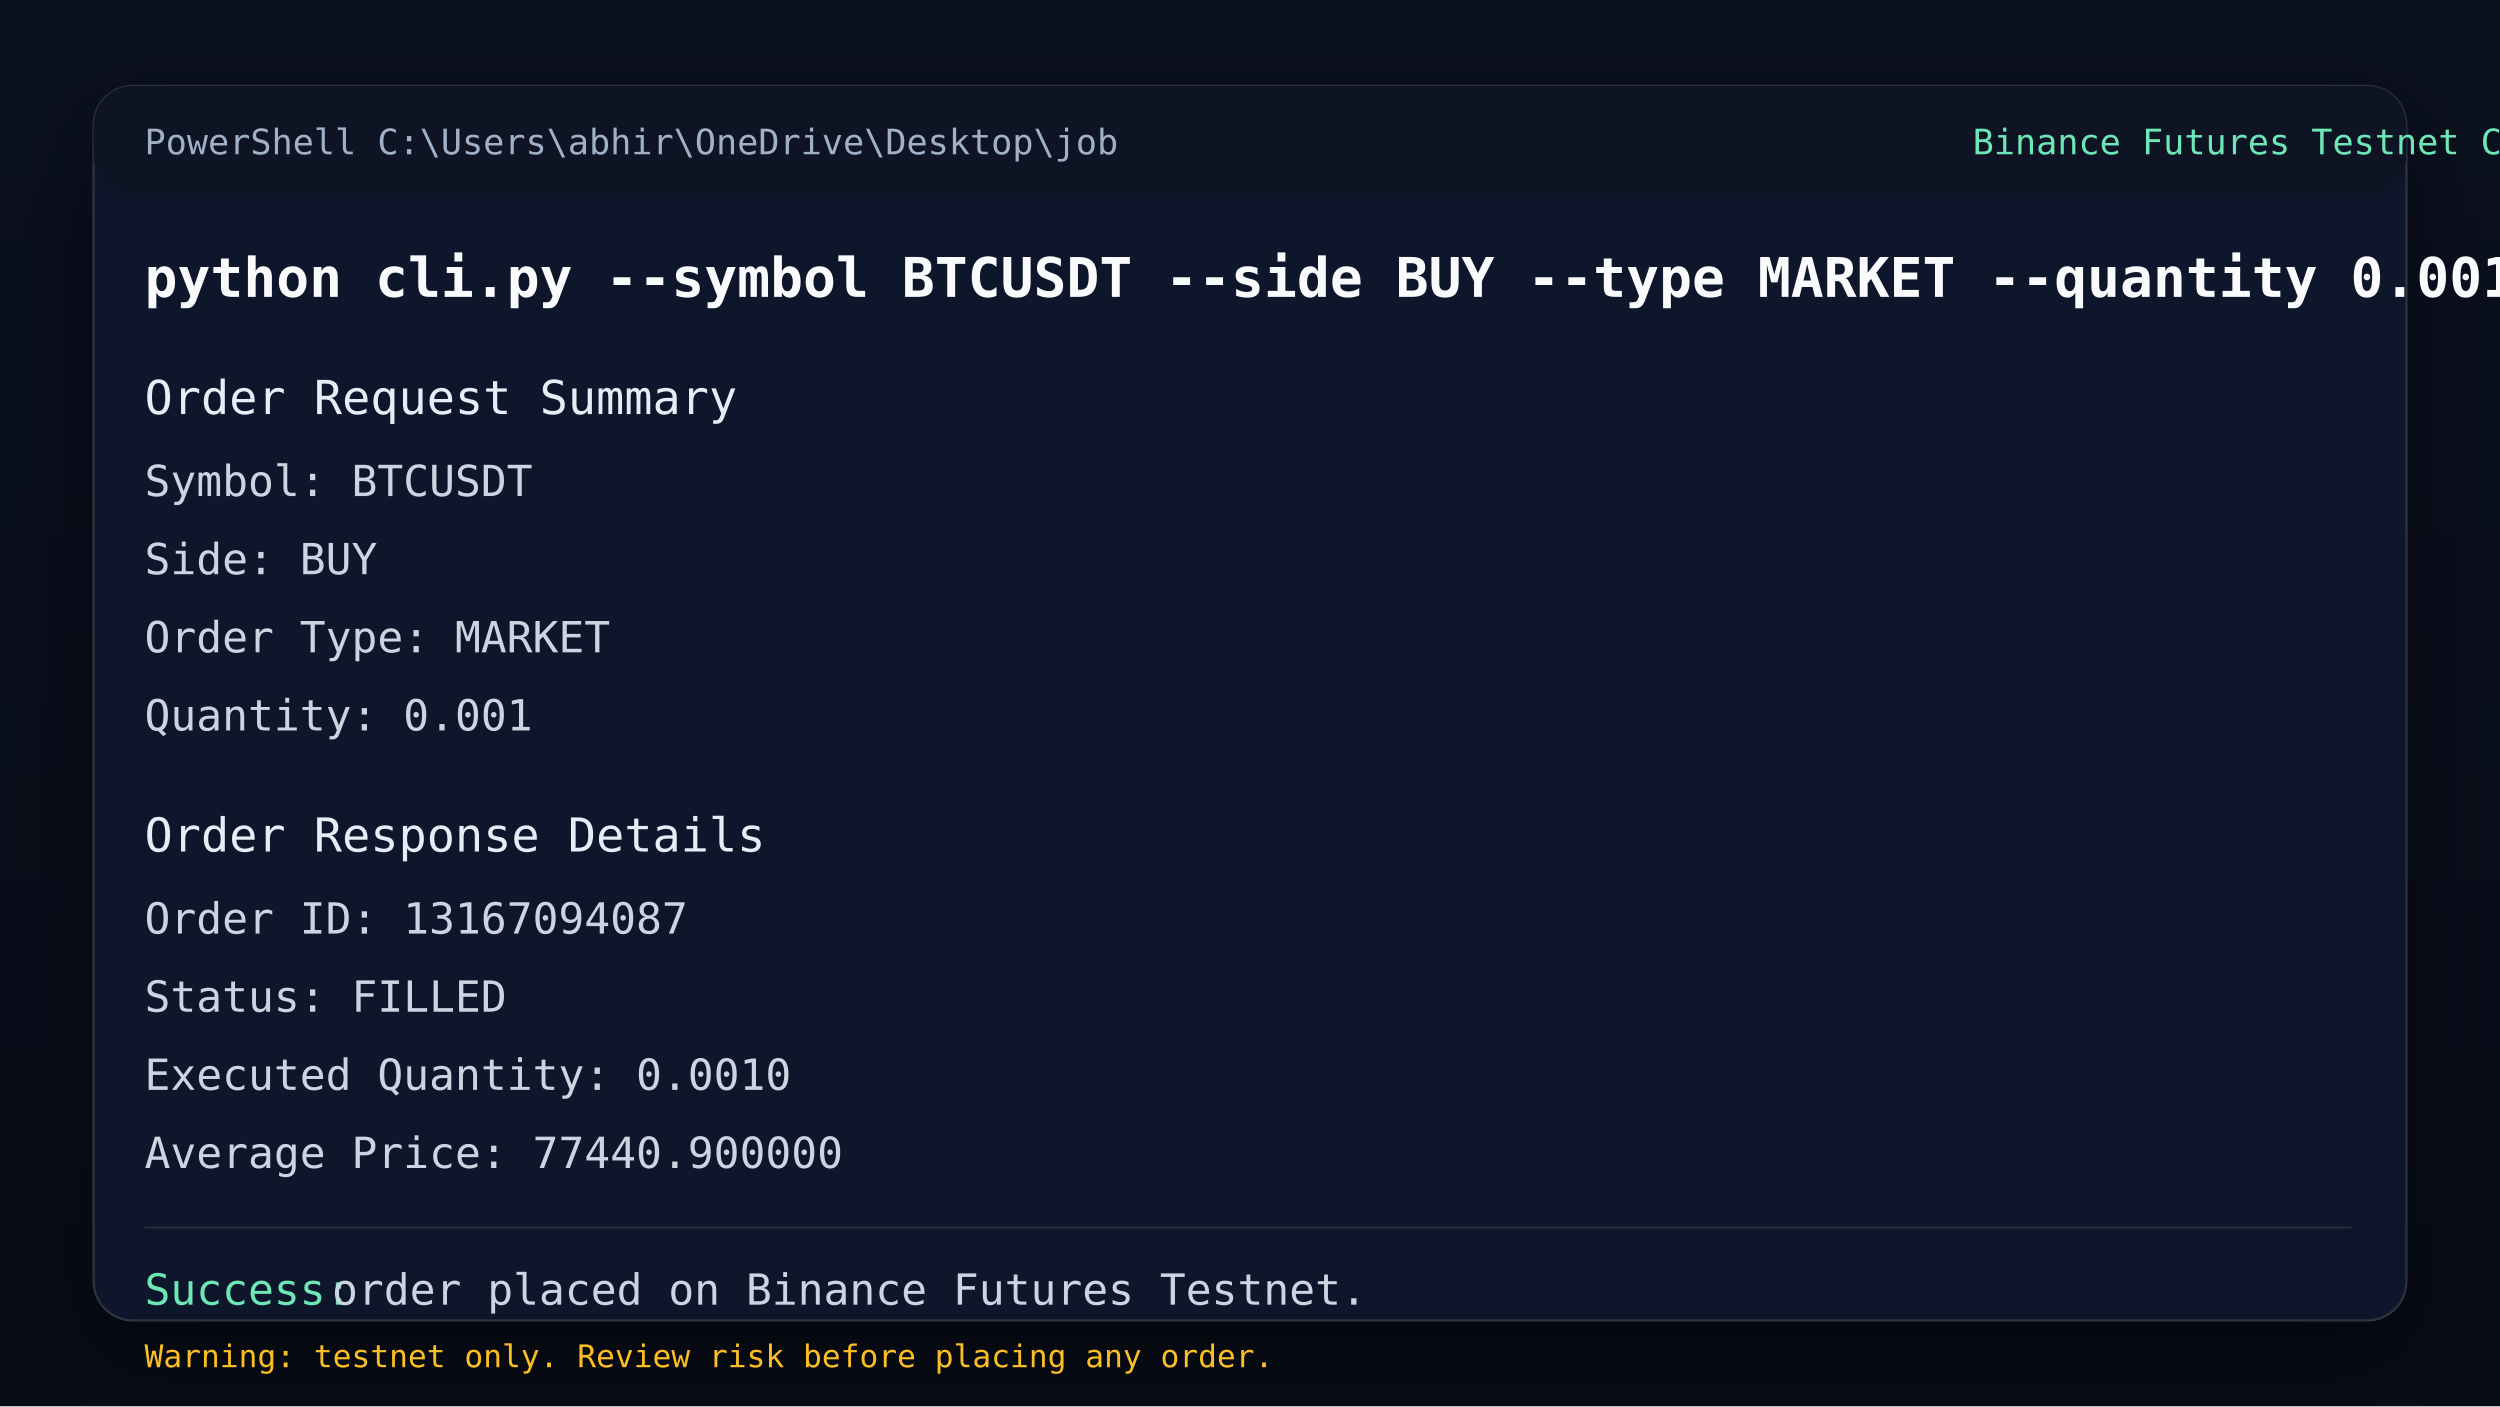
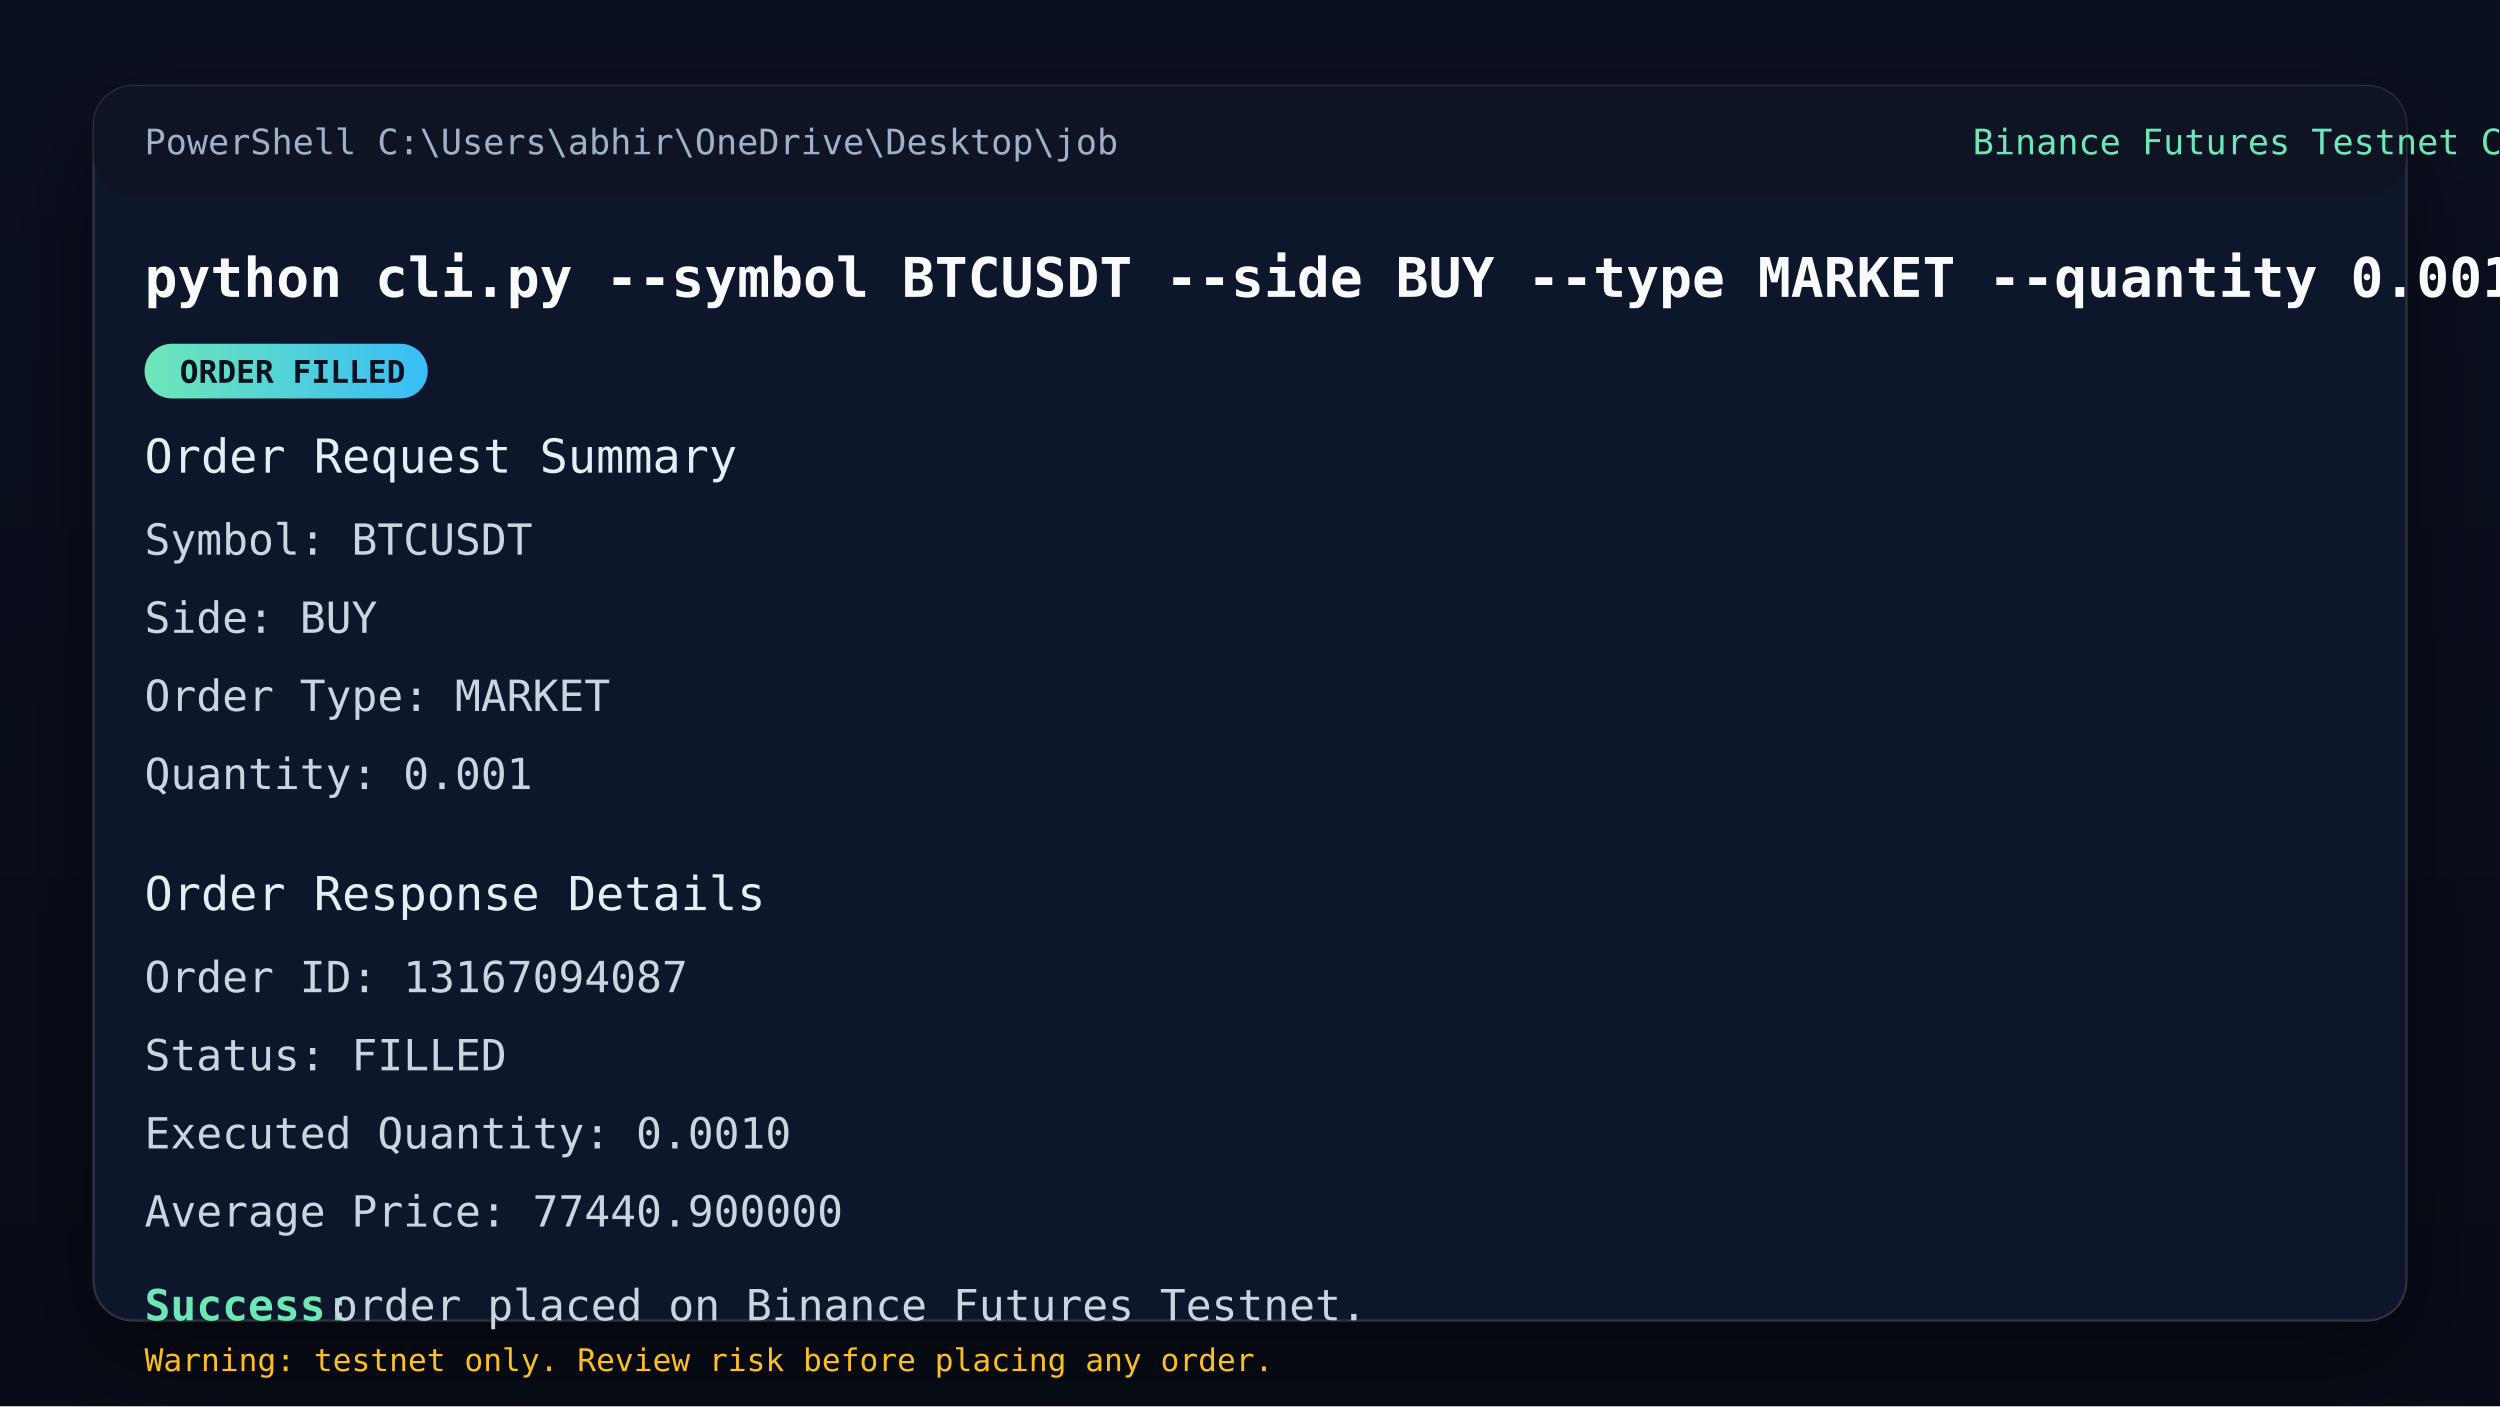
- <svg xmlns="http://www.w3.org/2000/svg" width="1280" height="720" viewBox="0 0 1280 720" role="img" aria-label="CLI run screenshot">
+ <svg xmlns="http://www.w3.org/2000/svg" width="1280" height="720" viewBox="0 0 1280 720" role="img" aria-label="Successful CLI run screenshot">
  <defs>
    <linearGradient id="bg" x1="0" x2="0" y1="0" y2="1">
      <stop offset="0%" stop-color="#0b1020" />
      <stop offset="100%" stop-color="#080c16" />
+     </linearGradient>
+     <linearGradient id="accent" x1="0" x2="1" y1="0" y2="0">
+       <stop offset="0%" stop-color="#6ee7b7" />
+       <stop offset="100%" stop-color="#38bdf8" />
    </linearGradient>
    <filter id="shadow" x="-20%" y="-20%" width="140%" height="140%">
      <feDropShadow dx="0" dy="18" stdDeviation="22" flood-color="#000000" flood-opacity="0.45" />
    </filter>
  </defs>
  <rect width="1280" height="720" fill="url(#bg)" />
  <rect x="48" y="44" width="1184" height="632" rx="20" fill="#11172a" stroke="rgba(255,255,255,0.12)" filter="url(#shadow)" />
  <rect x="48" y="44" width="1184" height="56" rx="20" fill="#0e1424" />
  <text x="74" y="79" fill="#9fb0c7" font-family="Consolas, Menlo, Monaco, monospace" font-size="18">PowerShell  C:\Users\abhir\OneDrive\Desktop\job</text>
  <text x="1010" y="79" fill="#6ee7b7" font-family="Consolas, Menlo, Monaco, monospace" font-size="18">Binance Futures Testnet CLI</text>
  <text x="74" y="152" fill="#f8fafc" font-family="Consolas, Menlo, Monaco, monospace" font-size="28" font-weight="700">python cli.py --symbol BTCUSDT --side BUY --type MARKET --quantity 0.001</text>
-   <text x="74" y="212" fill="#e5edf6" font-family="Consolas, Menlo, Monaco, monospace" font-size="24">Order Request Summary</text>
-   <text x="74" y="254" fill="#cbd5e1" font-family="Consolas, Menlo, Monaco, monospace" font-size="22">Symbol: BTCUSDT</text>
-   <text x="74" y="294" fill="#cbd5e1" font-family="Consolas, Menlo, Monaco, monospace" font-size="22">Side: BUY</text>
-   <text x="74" y="334" fill="#cbd5e1" font-family="Consolas, Menlo, Monaco, monospace" font-size="22">Order Type: MARKET</text>
-   <text x="74" y="374" fill="#cbd5e1" font-family="Consolas, Menlo, Monaco, monospace" font-size="22">Quantity: 0.001</text>
-   <text x="74" y="436" fill="#e5edf6" font-family="Consolas, Menlo, Monaco, monospace" font-size="24">Order Response Details</text>
-   <text x="74" y="478" fill="#cbd5e1" font-family="Consolas, Menlo, Monaco, monospace" font-size="22">Order ID: 13167094087</text>
-   <text x="74" y="518" fill="#cbd5e1" font-family="Consolas, Menlo, Monaco, monospace" font-size="22">Status: FILLED</text>
-   <text x="74" y="558" fill="#cbd5e1" font-family="Consolas, Menlo, Monaco, monospace" font-size="22">Executed Quantity: 0.0010</text>
-   <text x="74" y="598" fill="#cbd5e1" font-family="Consolas, Menlo, Monaco, monospace" font-size="22">Average Price: 77440.900000</text>
-   <rect x="74" y="628" width="1130" height="1" fill="rgba(255,255,255,0.10)" />
-   <text x="74" y="668" fill="#6ee7b7" font-family="Consolas, Menlo, Monaco, monospace" font-size="22">Success:</text>
-   <text x="170" y="668" fill="#cbd5e1" font-family="Consolas, Menlo, Monaco, monospace" font-size="22">order placed on Binance Futures Testnet.</text>
-   <text x="74" y="700" fill="#fbbf24" font-family="Consolas, Menlo, Monaco, monospace" font-size="16">Warning: testnet only. Review risk before placing any order.</text>
+   <rect x="74" y="176" width="145" height="28" rx="14" fill="url(#accent)" />
+   <text x="92" y="196" fill="#08111f" font-family="Consolas, Menlo, Monaco, monospace" font-size="16" font-weight="700">ORDER FILLED</text>
+   <text x="74" y="242" fill="#e5edf6" font-family="Consolas, Menlo, Monaco, monospace" font-size="24">Order Request Summary</text>
+   <text x="74" y="284" fill="#cbd5e1" font-family="Consolas, Menlo, Monaco, monospace" font-size="22">Symbol: BTCUSDT</text>
+   <text x="74" y="324" fill="#cbd5e1" font-family="Consolas, Menlo, Monaco, monospace" font-size="22">Side: BUY</text>
+   <text x="74" y="364" fill="#cbd5e1" font-family="Consolas, Menlo, Monaco, monospace" font-size="22">Order Type: MARKET</text>
+   <text x="74" y="404" fill="#cbd5e1" font-family="Consolas, Menlo, Monaco, monospace" font-size="22">Quantity: 0.001</text>
+   <text x="74" y="466" fill="#e5edf6" font-family="Consolas, Menlo, Monaco, monospace" font-size="24">Order Response Details</text>
+   <text x="74" y="508" fill="#cbd5e1" font-family="Consolas, Menlo, Monaco, monospace" font-size="22">Order ID: 13167094087</text>
+   <text x="74" y="548" fill="#cbd5e1" font-family="Consolas, Menlo, Monaco, monospace" font-size="22">Status: FILLED</text>
+   <text x="74" y="588" fill="#cbd5e1" font-family="Consolas, Menlo, Monaco, monospace" font-size="22">Executed Quantity: 0.0010</text>
+   <text x="74" y="628" fill="#cbd5e1" font-family="Consolas, Menlo, Monaco, monospace" font-size="22">Average Price: 77440.900000</text>
+   <text x="74" y="676" fill="#6ee7b7" font-family="Consolas, Menlo, Monaco, monospace" font-size="22" font-weight="700">Success:</text>
+   <text x="170" y="676" fill="#cbd5e1" font-family="Consolas, Menlo, Monaco, monospace" font-size="22">order placed on Binance Futures Testnet.</text>
+   <text x="74" y="702" fill="#fbbf24" font-family="Consolas, Menlo, Monaco, monospace" font-size="16">Warning: testnet only. Review risk before placing any order.</text>
</svg>
